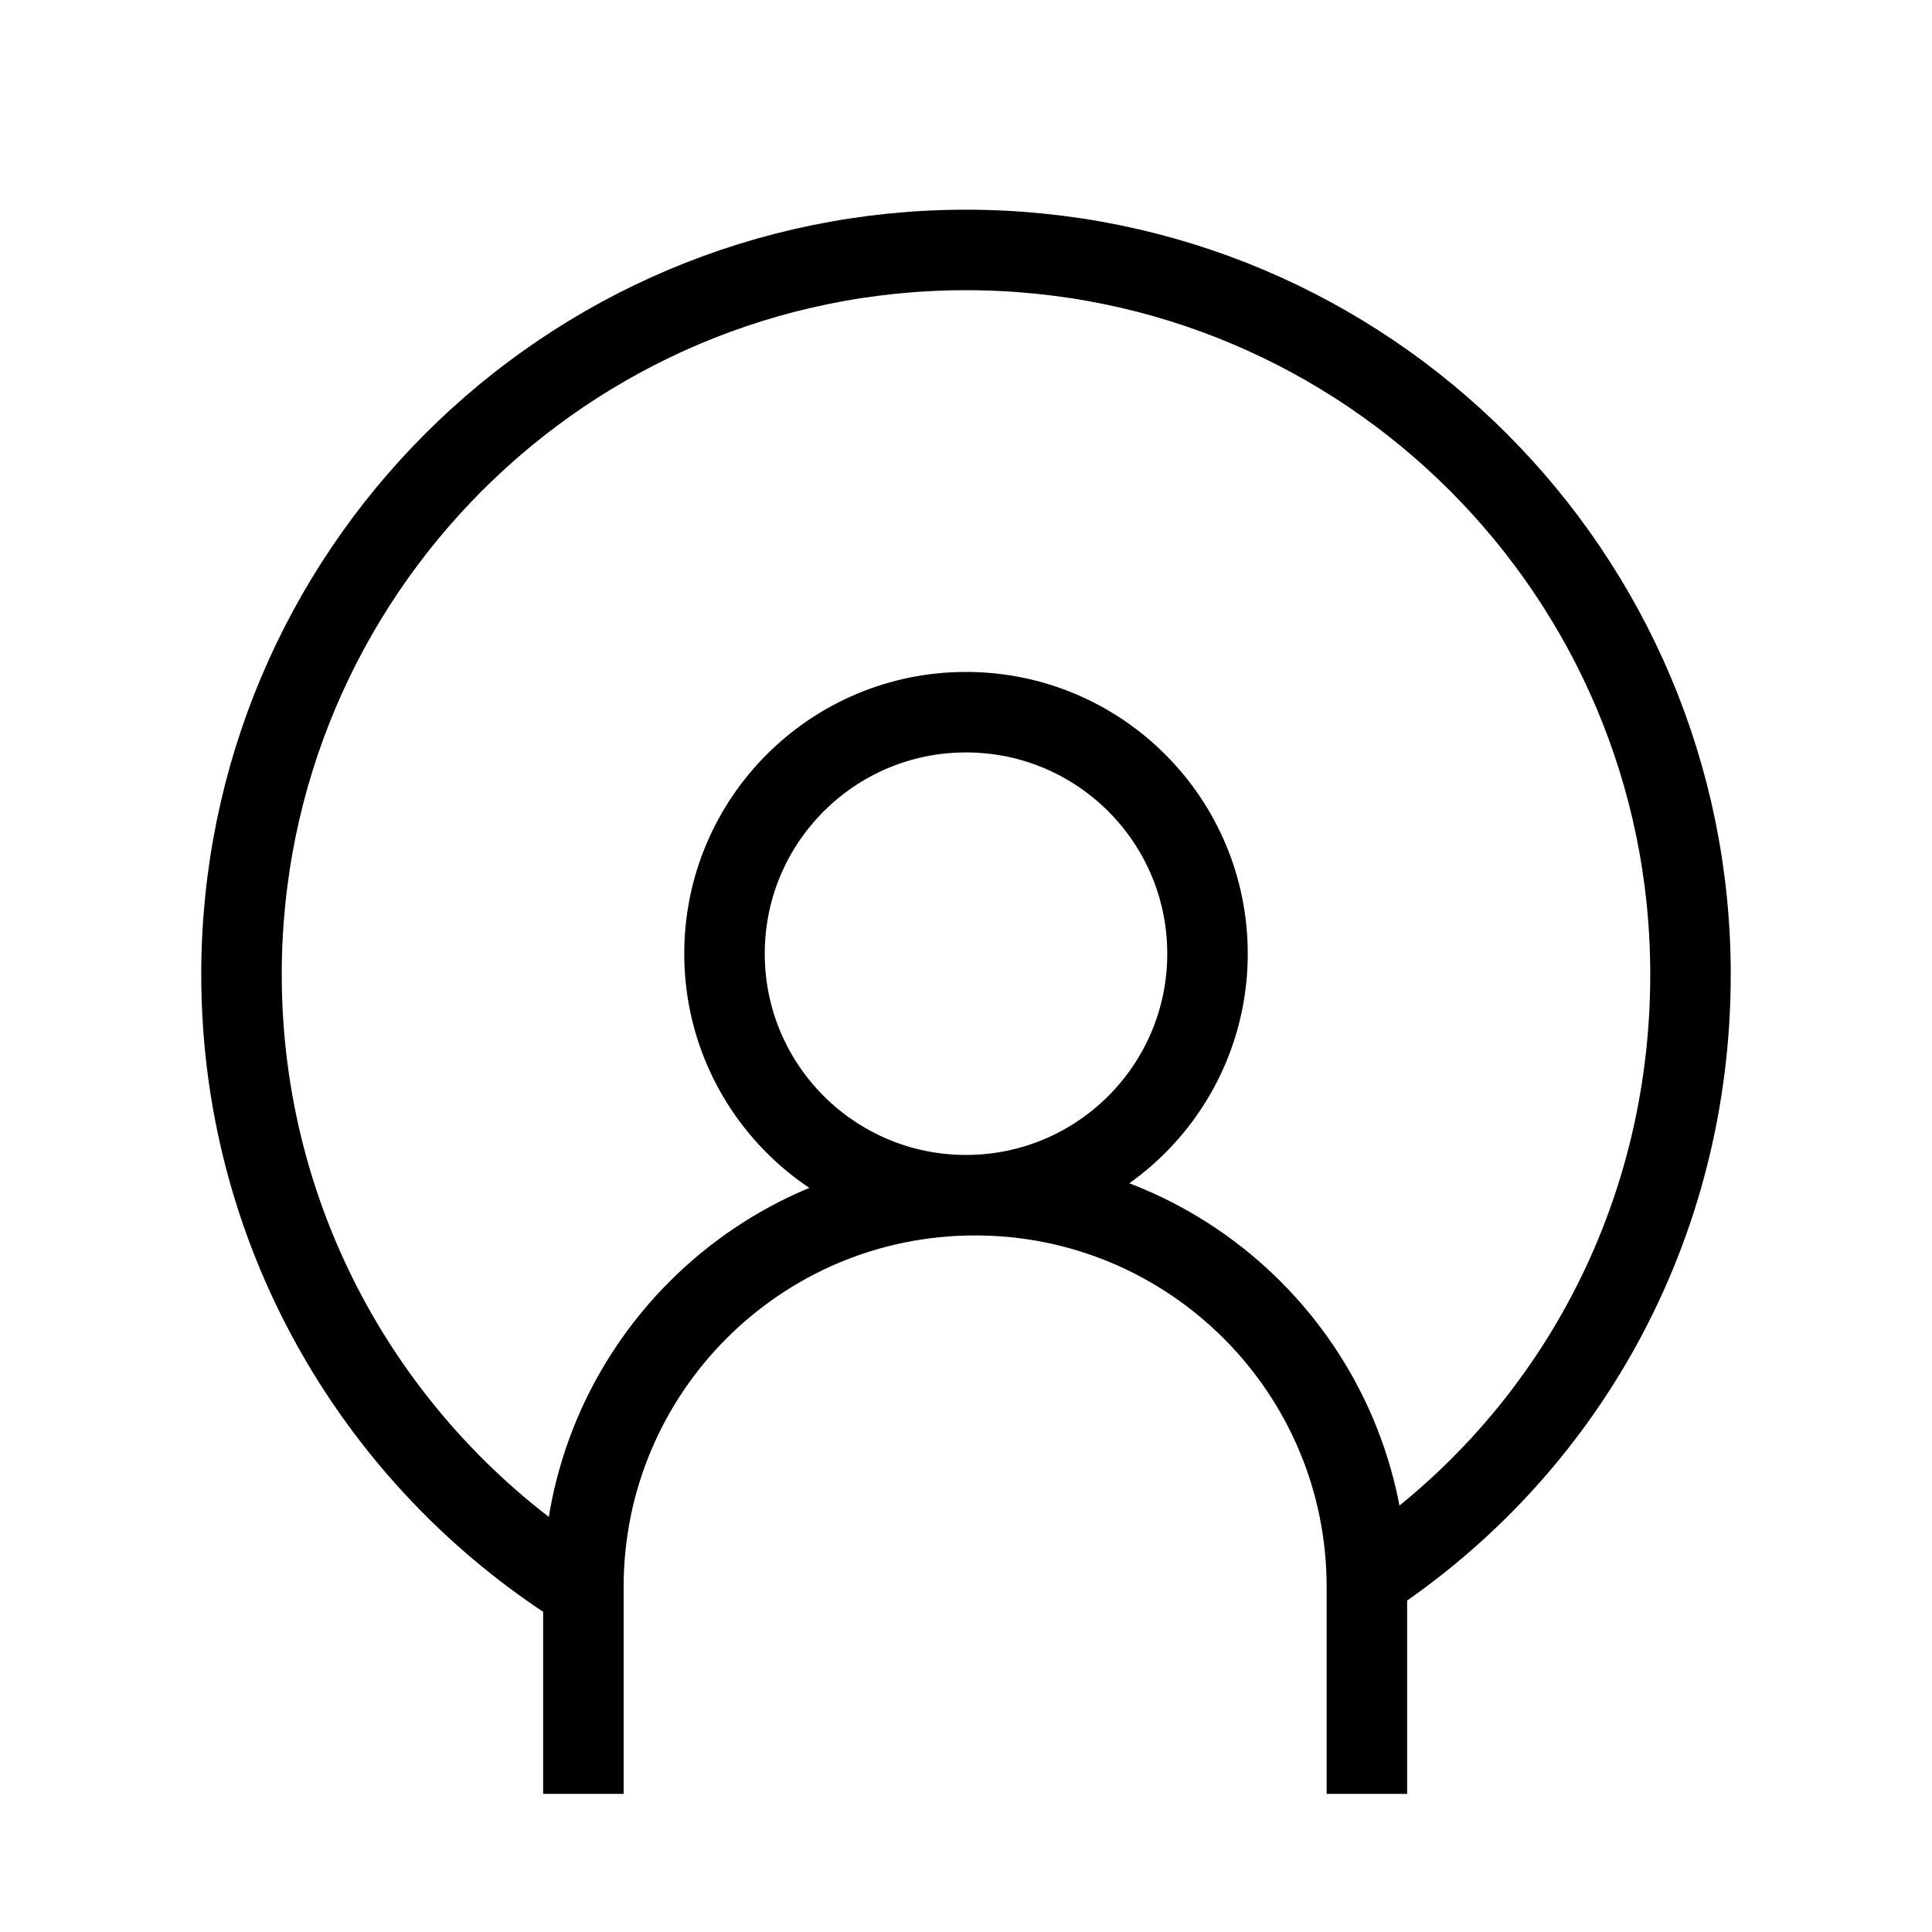
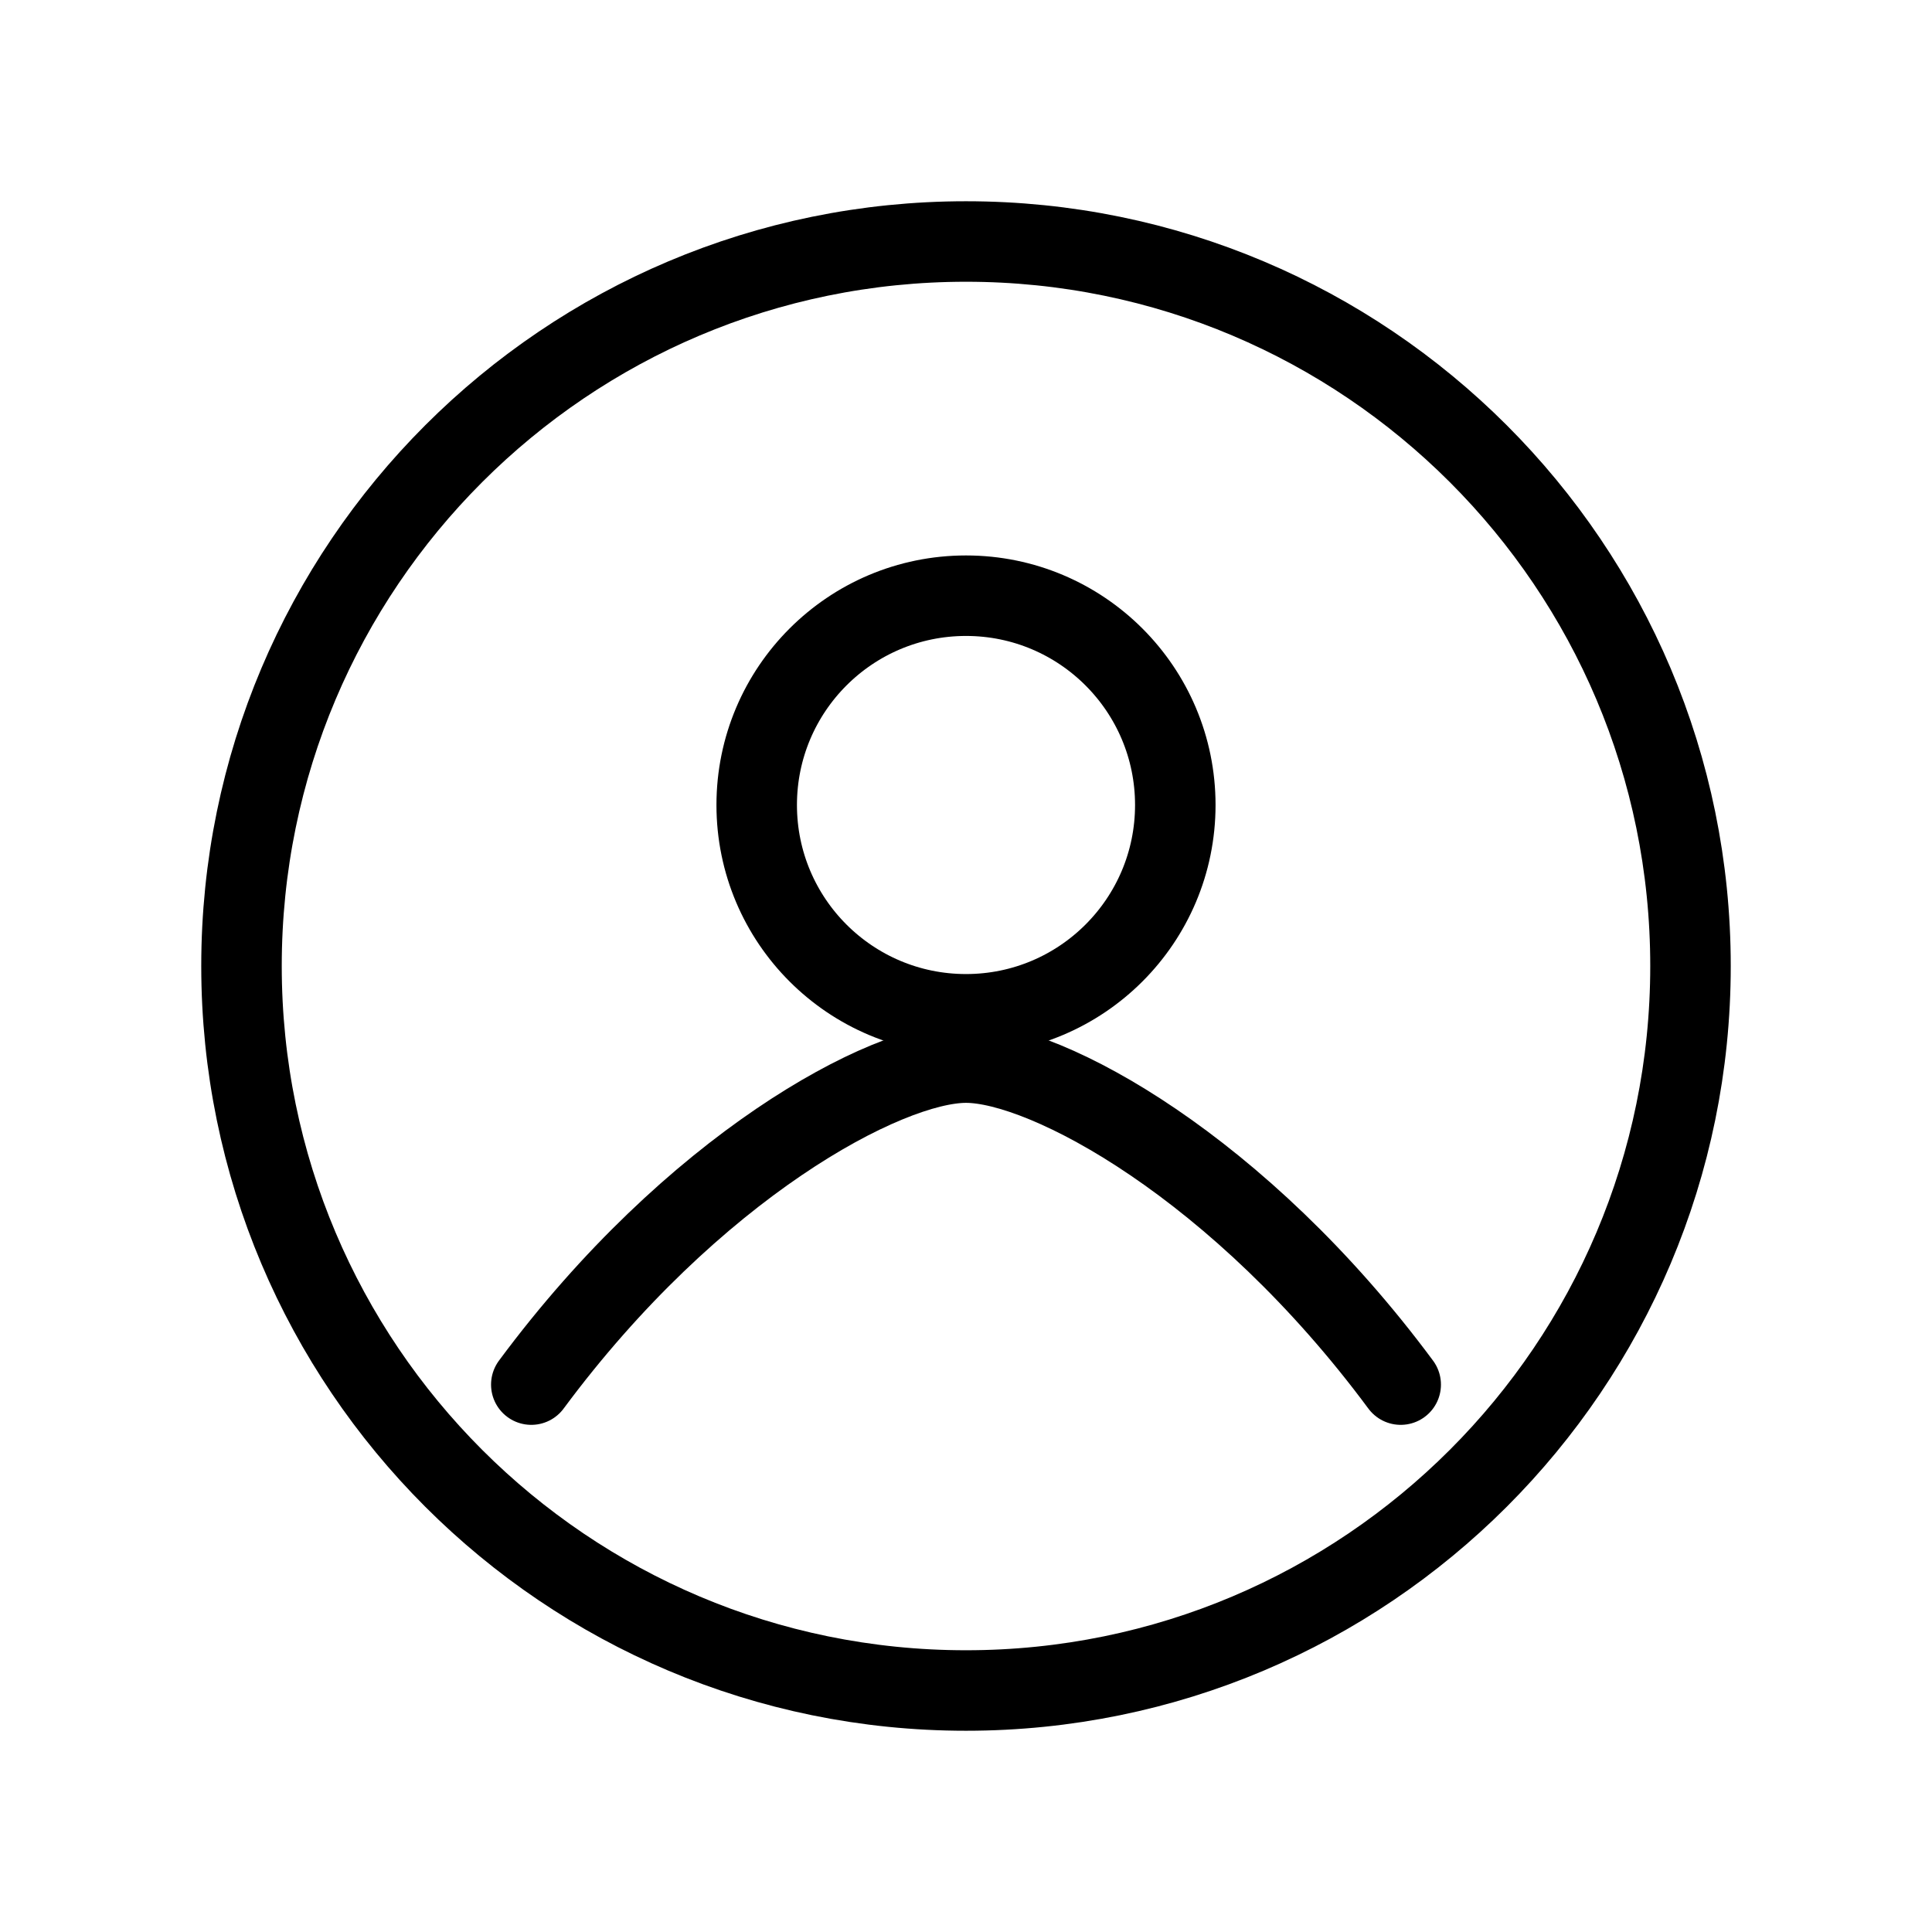
- <svg xmlns="http://www.w3.org/2000/svg" width="24" height="24" viewBox="0 0 24 24" fill="none" stroke="currentColor" stroke-width="1">
-   <path d="M7.065 19.633C4.616 18.024 3 15.254 3 12.105C3 7.135 7.029 3.105 12 3.105C16.971 3.105 21 7.135 21 12.105C21 15.254 19.427 18.009 16.979 19.618M16.98 22.284V19.714C16.98 17.026 14.801 14.847 12.113 14.847C9.425 14.847 7.247 17.026 7.247 19.714V22.284M15 11.847C15 13.504 13.657 14.847 12 14.847C10.343 14.847 9 13.504 9 11.847C9 10.19 10.343 8.847 12 8.847C13.657 8.847 15 10.19 15 11.847Z" />
+ <svg xmlns="http://www.w3.org/2000/svg" width="24" height="24" viewBox="0 0 24 24" fill="none" stroke="currentColor" stroke-width="1" stroke-linecap="round" stroke-linejoin="round">
+   <circle cx="12" cy="12" r="9" />
+   <circle cx="12" cy="10" r="2.6" />
+   <path d="M6.6 17.2c2-2.7 4.4-4 5.4-4s3.4 1.3 5.4 4" />
</svg>
